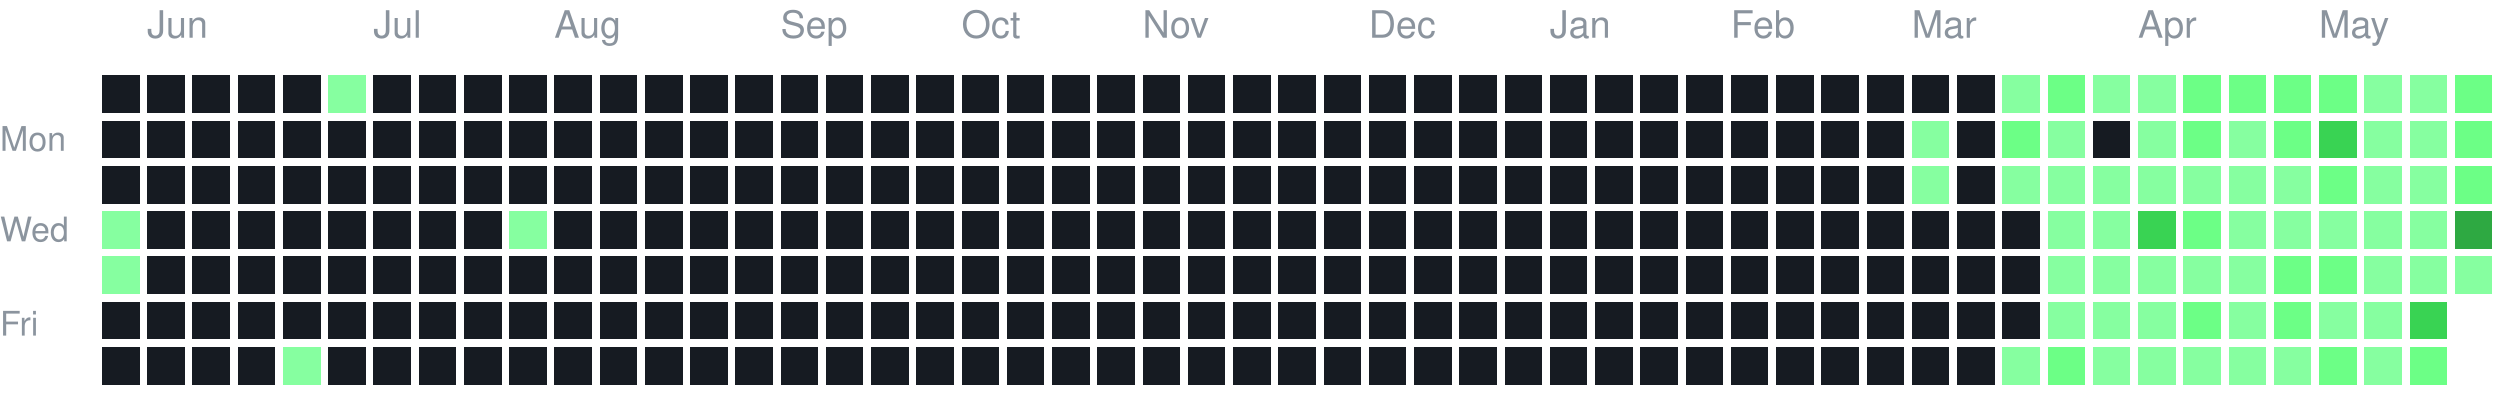
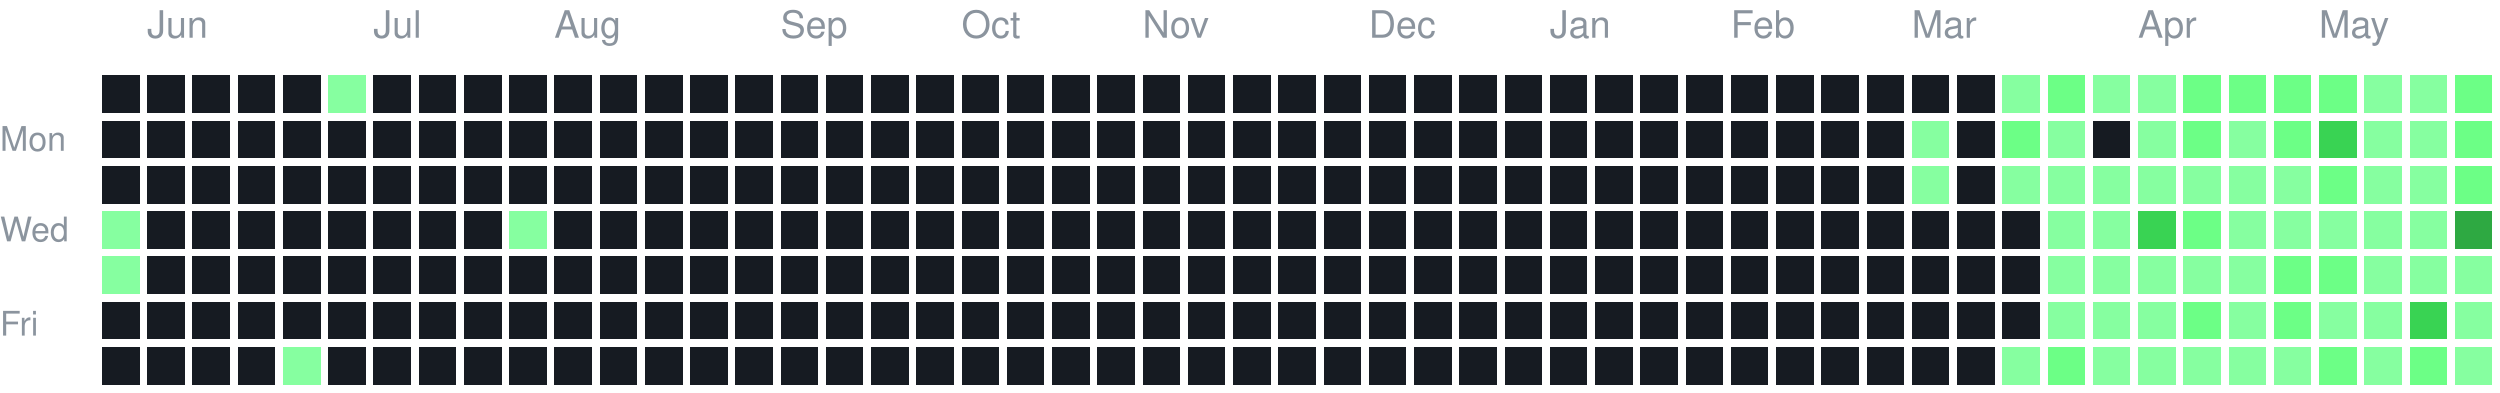
<svg xmlns="http://www.w3.org/2000/svg" version="1.1" width="663" height="104">
  <rect style="fill:#161b22;shape-rendering:crispedges;" data-score="0" data-date="2025-05-25" x="27" y="20" width="10" height="10" />
  <rect style="fill:#161b22;shape-rendering:crispedges;" data-score="0" data-date="2025-06-01" x="39" y="20" width="10" height="10" />
  <rect style="fill:#161b22;shape-rendering:crispedges;" data-score="0" data-date="2025-06-08" x="51" y="20" width="10" height="10" />
  <rect style="fill:#161b22;shape-rendering:crispedges;" data-score="0" data-date="2025-06-15" x="63" y="20" width="10" height="10" />
  <rect style="fill:#161b22;shape-rendering:crispedges;" data-score="0" data-date="2025-06-22" x="75" y="20" width="10" height="10" />
  <rect style="fill:#86ffa0;shape-rendering:crispedges;" data-score="1" data-date="2025-06-29" x="87" y="20" width="10" height="10" />
  <rect style="fill:#161b22;shape-rendering:crispedges;" data-score="0" data-date="2025-07-06" x="99" y="20" width="10" height="10" />
  <rect style="fill:#161b22;shape-rendering:crispedges;" data-score="0" data-date="2025-07-13" x="111" y="20" width="10" height="10" />
  <rect style="fill:#161b22;shape-rendering:crispedges;" data-score="0" data-date="2025-07-20" x="123" y="20" width="10" height="10" />
  <rect style="fill:#161b22;shape-rendering:crispedges;" data-score="0" data-date="2025-07-27" x="135" y="20" width="10" height="10" />
  <rect style="fill:#161b22;shape-rendering:crispedges;" data-score="0" data-date="2025-08-03" x="147" y="20" width="10" height="10" />
  <rect style="fill:#161b22;shape-rendering:crispedges;" data-score="0" data-date="2025-08-10" x="159" y="20" width="10" height="10" />
  <rect style="fill:#161b22;shape-rendering:crispedges;" data-score="0" data-date="2025-08-17" x="171" y="20" width="10" height="10" />
  <rect style="fill:#161b22;shape-rendering:crispedges;" data-score="0" data-date="2025-08-24" x="183" y="20" width="10" height="10" />
  <rect style="fill:#161b22;shape-rendering:crispedges;" data-score="0" data-date="2025-08-31" x="195" y="20" width="10" height="10" />
  <rect style="fill:#161b22;shape-rendering:crispedges;" data-score="0" data-date="2025-09-07" x="207" y="20" width="10" height="10" />
  <rect style="fill:#161b22;shape-rendering:crispedges;" data-score="0" data-date="2025-09-14" x="219" y="20" width="10" height="10" />
  <rect style="fill:#161b22;shape-rendering:crispedges;" data-score="0" data-date="2025-09-21" x="231" y="20" width="10" height="10" />
  <rect style="fill:#161b22;shape-rendering:crispedges;" data-score="0" data-date="2025-09-28" x="243" y="20" width="10" height="10" />
  <rect style="fill:#161b22;shape-rendering:crispedges;" data-score="0" data-date="2025-10-05" x="255" y="20" width="10" height="10" />
  <rect style="fill:#161b22;shape-rendering:crispedges;" data-score="0" data-date="2025-10-12" x="267" y="20" width="10" height="10" />
  <rect style="fill:#161b22;shape-rendering:crispedges;" data-score="0" data-date="2025-10-19" x="279" y="20" width="10" height="10" />
  <rect style="fill:#161b22;shape-rendering:crispedges;" data-score="0" data-date="2025-10-26" x="291" y="20" width="10" height="10" />
  <rect style="fill:#161b22;shape-rendering:crispedges;" data-score="0" data-date="2025-11-02" x="303" y="20" width="10" height="10" />
  <rect style="fill:#161b22;shape-rendering:crispedges;" data-score="0" data-date="2025-11-09" x="315" y="20" width="10" height="10" />
  <rect style="fill:#161b22;shape-rendering:crispedges;" data-score="0" data-date="2025-11-16" x="327" y="20" width="10" height="10" />
  <rect style="fill:#161b22;shape-rendering:crispedges;" data-score="0" data-date="2025-11-23" x="339" y="20" width="10" height="10" />
  <rect style="fill:#161b22;shape-rendering:crispedges;" data-score="0" data-date="2025-11-30" x="351" y="20" width="10" height="10" />
  <rect style="fill:#161b22;shape-rendering:crispedges;" data-score="0" data-date="2025-12-07" x="363" y="20" width="10" height="10" />
  <rect style="fill:#161b22;shape-rendering:crispedges;" data-score="0" data-date="2025-12-14" x="375" y="20" width="10" height="10" />
  <rect style="fill:#161b22;shape-rendering:crispedges;" data-score="0" data-date="2025-12-21" x="387" y="20" width="10" height="10" />
  <rect style="fill:#161b22;shape-rendering:crispedges;" data-score="0" data-date="2025-12-28" x="399" y="20" width="10" height="10" />
  <rect style="fill:#161b22;shape-rendering:crispedges;" data-score="0" data-date="2026-01-04" x="411" y="20" width="10" height="10" />
  <rect style="fill:#161b22;shape-rendering:crispedges;" data-score="0" data-date="2026-01-11" x="423" y="20" width="10" height="10" />
  <rect style="fill:#161b22;shape-rendering:crispedges;" data-score="0" data-date="2026-01-18" x="435" y="20" width="10" height="10" />
  <rect style="fill:#161b22;shape-rendering:crispedges;" data-score="0" data-date="2026-01-25" x="447" y="20" width="10" height="10" />
  <rect style="fill:#161b22;shape-rendering:crispedges;" data-score="0" data-date="2026-02-01" x="459" y="20" width="10" height="10" />
  <rect style="fill:#161b22;shape-rendering:crispedges;" data-score="0" data-date="2026-02-08" x="471" y="20" width="10" height="10" />
  <rect style="fill:#161b22;shape-rendering:crispedges;" data-score="0" data-date="2026-02-15" x="483" y="20" width="10" height="10" />
  <rect style="fill:#161b22;shape-rendering:crispedges;" data-score="0" data-date="2026-02-22" x="495" y="20" width="10" height="10" />
  <rect style="fill:#161b22;shape-rendering:crispedges;" data-score="0" data-date="2026-03-01" x="507" y="20" width="10" height="10" />
  <rect style="fill:#161b22;shape-rendering:crispedges;" data-score="0" data-date="2026-03-08" x="519" y="20" width="10" height="10" />
  <rect style="fill:#86ffa0;shape-rendering:crispedges;" data-score="1" data-date="2026-03-15" x="531" y="20" width="10" height="10" />
  <rect style="fill:#6cff86;shape-rendering:crispedges;" data-score="2" data-date="2026-03-22" x="543" y="20" width="10" height="10" />
  <rect style="fill:#86ffa0;shape-rendering:crispedges;" data-score="1" data-date="2026-03-29" x="555" y="20" width="10" height="10" />
  <rect style="fill:#86ffa0;shape-rendering:crispedges;" data-score="1" data-date="2026-04-05" x="567" y="20" width="10" height="10" />
  <rect style="fill:#6cff86;shape-rendering:crispedges;" data-score="2" data-date="2026-04-12" x="579" y="20" width="10" height="10" />
  <rect style="fill:#6cff86;shape-rendering:crispedges;" data-score="2" data-date="2026-04-19" x="591" y="20" width="10" height="10" />
  <rect style="fill:#6cff86;shape-rendering:crispedges;" data-score="2" data-date="2026-04-26" x="603" y="20" width="10" height="10" />
  <rect style="fill:#6cff86;shape-rendering:crispedges;" data-score="2" data-date="2026-05-03" x="615" y="20" width="10" height="10" />
  <rect style="fill:#86ffa0;shape-rendering:crispedges;" data-score="1" data-date="2026-05-10" x="627" y="20" width="10" height="10" />
  <rect style="fill:#86ffa0;shape-rendering:crispedges;" data-score="1" data-date="2026-05-17" x="639" y="20" width="10" height="10" />
  <rect style="fill:#6cff86;shape-rendering:crispedges;" data-score="2" data-date="2026-05-24" x="651" y="20" width="10" height="10" />
  <rect style="fill:#161b22;shape-rendering:crispedges;" data-score="0" data-date="2025-05-26" x="27" y="32" width="10" height="10" />
  <rect style="fill:#161b22;shape-rendering:crispedges;" data-score="0" data-date="2025-06-02" x="39" y="32" width="10" height="10" />
  <rect style="fill:#161b22;shape-rendering:crispedges;" data-score="0" data-date="2025-06-09" x="51" y="32" width="10" height="10" />
  <rect style="fill:#161b22;shape-rendering:crispedges;" data-score="0" data-date="2025-06-16" x="63" y="32" width="10" height="10" />
  <rect style="fill:#161b22;shape-rendering:crispedges;" data-score="0" data-date="2025-06-23" x="75" y="32" width="10" height="10" />
  <rect style="fill:#161b22;shape-rendering:crispedges;" data-score="0" data-date="2025-06-30" x="87" y="32" width="10" height="10" />
  <rect style="fill:#161b22;shape-rendering:crispedges;" data-score="0" data-date="2025-07-07" x="99" y="32" width="10" height="10" />
  <rect style="fill:#161b22;shape-rendering:crispedges;" data-score="0" data-date="2025-07-14" x="111" y="32" width="10" height="10" />
  <rect style="fill:#161b22;shape-rendering:crispedges;" data-score="0" data-date="2025-07-21" x="123" y="32" width="10" height="10" />
  <rect style="fill:#161b22;shape-rendering:crispedges;" data-score="0" data-date="2025-07-28" x="135" y="32" width="10" height="10" />
  <rect style="fill:#161b22;shape-rendering:crispedges;" data-score="0" data-date="2025-08-04" x="147" y="32" width="10" height="10" />
  <rect style="fill:#161b22;shape-rendering:crispedges;" data-score="0" data-date="2025-08-11" x="159" y="32" width="10" height="10" />
  <rect style="fill:#161b22;shape-rendering:crispedges;" data-score="0" data-date="2025-08-18" x="171" y="32" width="10" height="10" />
  <rect style="fill:#161b22;shape-rendering:crispedges;" data-score="0" data-date="2025-08-25" x="183" y="32" width="10" height="10" />
  <rect style="fill:#161b22;shape-rendering:crispedges;" data-score="0" data-date="2025-09-01" x="195" y="32" width="10" height="10" />
  <rect style="fill:#161b22;shape-rendering:crispedges;" data-score="0" data-date="2025-09-08" x="207" y="32" width="10" height="10" />
  <rect style="fill:#161b22;shape-rendering:crispedges;" data-score="0" data-date="2025-09-15" x="219" y="32" width="10" height="10" />
  <rect style="fill:#161b22;shape-rendering:crispedges;" data-score="0" data-date="2025-09-22" x="231" y="32" width="10" height="10" />
  <rect style="fill:#161b22;shape-rendering:crispedges;" data-score="0" data-date="2025-09-29" x="243" y="32" width="10" height="10" />
  <rect style="fill:#161b22;shape-rendering:crispedges;" data-score="0" data-date="2025-10-06" x="255" y="32" width="10" height="10" />
  <rect style="fill:#161b22;shape-rendering:crispedges;" data-score="0" data-date="2025-10-13" x="267" y="32" width="10" height="10" />
  <rect style="fill:#161b22;shape-rendering:crispedges;" data-score="0" data-date="2025-10-20" x="279" y="32" width="10" height="10" />
  <rect style="fill:#161b22;shape-rendering:crispedges;" data-score="0" data-date="2025-10-27" x="291" y="32" width="10" height="10" />
  <rect style="fill:#161b22;shape-rendering:crispedges;" data-score="0" data-date="2025-11-03" x="303" y="32" width="10" height="10" />
  <rect style="fill:#161b22;shape-rendering:crispedges;" data-score="0" data-date="2025-11-10" x="315" y="32" width="10" height="10" />
  <rect style="fill:#161b22;shape-rendering:crispedges;" data-score="0" data-date="2025-11-17" x="327" y="32" width="10" height="10" />
  <rect style="fill:#161b22;shape-rendering:crispedges;" data-score="0" data-date="2025-11-24" x="339" y="32" width="10" height="10" />
  <rect style="fill:#161b22;shape-rendering:crispedges;" data-score="0" data-date="2025-12-01" x="351" y="32" width="10" height="10" />
  <rect style="fill:#161b22;shape-rendering:crispedges;" data-score="0" data-date="2025-12-08" x="363" y="32" width="10" height="10" />
  <rect style="fill:#161b22;shape-rendering:crispedges;" data-score="0" data-date="2025-12-15" x="375" y="32" width="10" height="10" />
  <rect style="fill:#161b22;shape-rendering:crispedges;" data-score="0" data-date="2025-12-22" x="387" y="32" width="10" height="10" />
  <rect style="fill:#161b22;shape-rendering:crispedges;" data-score="0" data-date="2025-12-29" x="399" y="32" width="10" height="10" />
  <rect style="fill:#161b22;shape-rendering:crispedges;" data-score="0" data-date="2026-01-05" x="411" y="32" width="10" height="10" />
  <rect style="fill:#161b22;shape-rendering:crispedges;" data-score="0" data-date="2026-01-12" x="423" y="32" width="10" height="10" />
  <rect style="fill:#161b22;shape-rendering:crispedges;" data-score="0" data-date="2026-01-19" x="435" y="32" width="10" height="10" />
  <rect style="fill:#161b22;shape-rendering:crispedges;" data-score="0" data-date="2026-01-26" x="447" y="32" width="10" height="10" />
  <rect style="fill:#161b22;shape-rendering:crispedges;" data-score="0" data-date="2026-02-02" x="459" y="32" width="10" height="10" />
  <rect style="fill:#161b22;shape-rendering:crispedges;" data-score="0" data-date="2026-02-09" x="471" y="32" width="10" height="10" />
  <rect style="fill:#161b22;shape-rendering:crispedges;" data-score="0" data-date="2026-02-16" x="483" y="32" width="10" height="10" />
  <rect style="fill:#161b22;shape-rendering:crispedges;" data-score="0" data-date="2026-02-23" x="495" y="32" width="10" height="10" />
  <rect style="fill:#86ffa0;shape-rendering:crispedges;" data-score="1" data-date="2026-03-02" x="507" y="32" width="10" height="10" />
  <rect style="fill:#161b22;shape-rendering:crispedges;" data-score="0" data-date="2026-03-09" x="519" y="32" width="10" height="10" />
  <rect style="fill:#6cff86;shape-rendering:crispedges;" data-score="2" data-date="2026-03-16" x="531" y="32" width="10" height="10" />
  <rect style="fill:#86ffa0;shape-rendering:crispedges;" data-score="1" data-date="2026-03-23" x="543" y="32" width="10" height="10" />
  <rect style="fill:#161b22;shape-rendering:crispedges;" data-score="0" data-date="2026-03-30" x="555" y="32" width="10" height="10" />
  <rect style="fill:#86ffa0;shape-rendering:crispedges;" data-score="1" data-date="2026-04-06" x="567" y="32" width="10" height="10" />
  <rect style="fill:#6cff86;shape-rendering:crispedges;" data-score="2" data-date="2026-04-13" x="579" y="32" width="10" height="10" />
  <rect style="fill:#86ffa0;shape-rendering:crispedges;" data-score="1" data-date="2026-04-20" x="591" y="32" width="10" height="10" />
  <rect style="fill:#6cff86;shape-rendering:crispedges;" data-score="2" data-date="2026-04-27" x="603" y="32" width="10" height="10" />
  <rect style="fill:#39d353;shape-rendering:crispedges;" data-score="3" data-date="2026-05-04" x="615" y="32" width="10" height="10" />
  <rect style="fill:#86ffa0;shape-rendering:crispedges;" data-score="1" data-date="2026-05-11" x="627" y="32" width="10" height="10" />
  <rect style="fill:#86ffa0;shape-rendering:crispedges;" data-score="1" data-date="2026-05-18" x="639" y="32" width="10" height="10" />
  <rect style="fill:#6cff86;shape-rendering:crispedges;" data-score="2" data-date="2026-05-25" x="651" y="32" width="10" height="10" />
  <rect style="fill:#161b22;shape-rendering:crispedges;" data-score="0" data-date="2025-05-27" x="27" y="44" width="10" height="10" />
  <rect style="fill:#161b22;shape-rendering:crispedges;" data-score="0" data-date="2025-06-03" x="39" y="44" width="10" height="10" />
  <rect style="fill:#161b22;shape-rendering:crispedges;" data-score="0" data-date="2025-06-10" x="51" y="44" width="10" height="10" />
  <rect style="fill:#161b22;shape-rendering:crispedges;" data-score="0" data-date="2025-06-17" x="63" y="44" width="10" height="10" />
  <rect style="fill:#161b22;shape-rendering:crispedges;" data-score="0" data-date="2025-06-24" x="75" y="44" width="10" height="10" />
  <rect style="fill:#161b22;shape-rendering:crispedges;" data-score="0" data-date="2025-07-01" x="87" y="44" width="10" height="10" />
  <rect style="fill:#161b22;shape-rendering:crispedges;" data-score="0" data-date="2025-07-08" x="99" y="44" width="10" height="10" />
  <rect style="fill:#161b22;shape-rendering:crispedges;" data-score="0" data-date="2025-07-15" x="111" y="44" width="10" height="10" />
  <rect style="fill:#161b22;shape-rendering:crispedges;" data-score="0" data-date="2025-07-22" x="123" y="44" width="10" height="10" />
  <rect style="fill:#161b22;shape-rendering:crispedges;" data-score="0" data-date="2025-07-29" x="135" y="44" width="10" height="10" />
  <rect style="fill:#161b22;shape-rendering:crispedges;" data-score="0" data-date="2025-08-05" x="147" y="44" width="10" height="10" />
  <rect style="fill:#161b22;shape-rendering:crispedges;" data-score="0" data-date="2025-08-12" x="159" y="44" width="10" height="10" />
  <rect style="fill:#161b22;shape-rendering:crispedges;" data-score="0" data-date="2025-08-19" x="171" y="44" width="10" height="10" />
  <rect style="fill:#161b22;shape-rendering:crispedges;" data-score="0" data-date="2025-08-26" x="183" y="44" width="10" height="10" />
  <rect style="fill:#161b22;shape-rendering:crispedges;" data-score="0" data-date="2025-09-02" x="195" y="44" width="10" height="10" />
  <rect style="fill:#161b22;shape-rendering:crispedges;" data-score="0" data-date="2025-09-09" x="207" y="44" width="10" height="10" />
  <rect style="fill:#161b22;shape-rendering:crispedges;" data-score="0" data-date="2025-09-16" x="219" y="44" width="10" height="10" />
  <rect style="fill:#161b22;shape-rendering:crispedges;" data-score="0" data-date="2025-09-23" x="231" y="44" width="10" height="10" />
  <rect style="fill:#161b22;shape-rendering:crispedges;" data-score="0" data-date="2025-09-30" x="243" y="44" width="10" height="10" />
  <rect style="fill:#161b22;shape-rendering:crispedges;" data-score="0" data-date="2025-10-07" x="255" y="44" width="10" height="10" />
  <rect style="fill:#161b22;shape-rendering:crispedges;" data-score="0" data-date="2025-10-14" x="267" y="44" width="10" height="10" />
  <rect style="fill:#161b22;shape-rendering:crispedges;" data-score="0" data-date="2025-10-21" x="279" y="44" width="10" height="10" />
  <rect style="fill:#161b22;shape-rendering:crispedges;" data-score="0" data-date="2025-10-28" x="291" y="44" width="10" height="10" />
  <rect style="fill:#161b22;shape-rendering:crispedges;" data-score="0" data-date="2025-11-04" x="303" y="44" width="10" height="10" />
  <rect style="fill:#161b22;shape-rendering:crispedges;" data-score="0" data-date="2025-11-11" x="315" y="44" width="10" height="10" />
  <rect style="fill:#161b22;shape-rendering:crispedges;" data-score="0" data-date="2025-11-18" x="327" y="44" width="10" height="10" />
  <rect style="fill:#161b22;shape-rendering:crispedges;" data-score="0" data-date="2025-11-25" x="339" y="44" width="10" height="10" />
  <rect style="fill:#161b22;shape-rendering:crispedges;" data-score="0" data-date="2025-12-02" x="351" y="44" width="10" height="10" />
  <rect style="fill:#161b22;shape-rendering:crispedges;" data-score="0" data-date="2025-12-09" x="363" y="44" width="10" height="10" />
  <rect style="fill:#161b22;shape-rendering:crispedges;" data-score="0" data-date="2025-12-16" x="375" y="44" width="10" height="10" />
  <rect style="fill:#161b22;shape-rendering:crispedges;" data-score="0" data-date="2025-12-23" x="387" y="44" width="10" height="10" />
  <rect style="fill:#161b22;shape-rendering:crispedges;" data-score="0" data-date="2025-12-30" x="399" y="44" width="10" height="10" />
  <rect style="fill:#161b22;shape-rendering:crispedges;" data-score="0" data-date="2026-01-06" x="411" y="44" width="10" height="10" />
  <rect style="fill:#161b22;shape-rendering:crispedges;" data-score="0" data-date="2026-01-13" x="423" y="44" width="10" height="10" />
  <rect style="fill:#161b22;shape-rendering:crispedges;" data-score="0" data-date="2026-01-20" x="435" y="44" width="10" height="10" />
  <rect style="fill:#161b22;shape-rendering:crispedges;" data-score="0" data-date="2026-01-27" x="447" y="44" width="10" height="10" />
  <rect style="fill:#161b22;shape-rendering:crispedges;" data-score="0" data-date="2026-02-03" x="459" y="44" width="10" height="10" />
  <rect style="fill:#161b22;shape-rendering:crispedges;" data-score="0" data-date="2026-02-10" x="471" y="44" width="10" height="10" />
  <rect style="fill:#161b22;shape-rendering:crispedges;" data-score="0" data-date="2026-02-17" x="483" y="44" width="10" height="10" />
  <rect style="fill:#161b22;shape-rendering:crispedges;" data-score="0" data-date="2026-02-24" x="495" y="44" width="10" height="10" />
  <rect style="fill:#86ffa0;shape-rendering:crispedges;" data-score="1" data-date="2026-03-03" x="507" y="44" width="10" height="10" />
  <rect style="fill:#161b22;shape-rendering:crispedges;" data-score="0" data-date="2026-03-10" x="519" y="44" width="10" height="10" />
  <rect style="fill:#86ffa0;shape-rendering:crispedges;" data-score="1" data-date="2026-03-17" x="531" y="44" width="10" height="10" />
  <rect style="fill:#86ffa0;shape-rendering:crispedges;" data-score="1" data-date="2026-03-24" x="543" y="44" width="10" height="10" />
  <rect style="fill:#86ffa0;shape-rendering:crispedges;" data-score="1" data-date="2026-03-31" x="555" y="44" width="10" height="10" />
  <rect style="fill:#86ffa0;shape-rendering:crispedges;" data-score="1" data-date="2026-04-07" x="567" y="44" width="10" height="10" />
  <rect style="fill:#86ffa0;shape-rendering:crispedges;" data-score="1" data-date="2026-04-14" x="579" y="44" width="10" height="10" />
  <rect style="fill:#86ffa0;shape-rendering:crispedges;" data-score="1" data-date="2026-04-21" x="591" y="44" width="10" height="10" />
  <rect style="fill:#86ffa0;shape-rendering:crispedges;" data-score="1" data-date="2026-04-28" x="603" y="44" width="10" height="10" />
  <rect style="fill:#6cff86;shape-rendering:crispedges;" data-score="2" data-date="2026-05-05" x="615" y="44" width="10" height="10" />
  <rect style="fill:#86ffa0;shape-rendering:crispedges;" data-score="1" data-date="2026-05-12" x="627" y="44" width="10" height="10" />
  <rect style="fill:#86ffa0;shape-rendering:crispedges;" data-score="1" data-date="2026-05-19" x="639" y="44" width="10" height="10" />
  <rect style="fill:#6cff86;shape-rendering:crispedges;" data-score="2" data-date="2026-05-26" x="651" y="44" width="10" height="10" />
  <rect style="fill:#86ffa0;shape-rendering:crispedges;" data-score="1" data-date="2025-05-28" x="27" y="56" width="10" height="10" />
  <rect style="fill:#161b22;shape-rendering:crispedges;" data-score="0" data-date="2025-06-04" x="39" y="56" width="10" height="10" />
  <rect style="fill:#161b22;shape-rendering:crispedges;" data-score="0" data-date="2025-06-11" x="51" y="56" width="10" height="10" />
  <rect style="fill:#161b22;shape-rendering:crispedges;" data-score="0" data-date="2025-06-18" x="63" y="56" width="10" height="10" />
  <rect style="fill:#161b22;shape-rendering:crispedges;" data-score="0" data-date="2025-06-25" x="75" y="56" width="10" height="10" />
  <rect style="fill:#161b22;shape-rendering:crispedges;" data-score="0" data-date="2025-07-02" x="87" y="56" width="10" height="10" />
  <rect style="fill:#161b22;shape-rendering:crispedges;" data-score="0" data-date="2025-07-09" x="99" y="56" width="10" height="10" />
  <rect style="fill:#161b22;shape-rendering:crispedges;" data-score="0" data-date="2025-07-16" x="111" y="56" width="10" height="10" />
  <rect style="fill:#161b22;shape-rendering:crispedges;" data-score="0" data-date="2025-07-23" x="123" y="56" width="10" height="10" />
  <rect style="fill:#86ffa0;shape-rendering:crispedges;" data-score="1" data-date="2025-07-30" x="135" y="56" width="10" height="10" />
  <rect style="fill:#161b22;shape-rendering:crispedges;" data-score="0" data-date="2025-08-06" x="147" y="56" width="10" height="10" />
  <rect style="fill:#161b22;shape-rendering:crispedges;" data-score="0" data-date="2025-08-13" x="159" y="56" width="10" height="10" />
  <rect style="fill:#161b22;shape-rendering:crispedges;" data-score="0" data-date="2025-08-20" x="171" y="56" width="10" height="10" />
  <rect style="fill:#161b22;shape-rendering:crispedges;" data-score="0" data-date="2025-08-27" x="183" y="56" width="10" height="10" />
  <rect style="fill:#161b22;shape-rendering:crispedges;" data-score="0" data-date="2025-09-03" x="195" y="56" width="10" height="10" />
  <rect style="fill:#161b22;shape-rendering:crispedges;" data-score="0" data-date="2025-09-10" x="207" y="56" width="10" height="10" />
  <rect style="fill:#161b22;shape-rendering:crispedges;" data-score="0" data-date="2025-09-17" x="219" y="56" width="10" height="10" />
  <rect style="fill:#161b22;shape-rendering:crispedges;" data-score="0" data-date="2025-09-24" x="231" y="56" width="10" height="10" />
  <rect style="fill:#161b22;shape-rendering:crispedges;" data-score="0" data-date="2025-10-01" x="243" y="56" width="10" height="10" />
  <rect style="fill:#161b22;shape-rendering:crispedges;" data-score="0" data-date="2025-10-08" x="255" y="56" width="10" height="10" />
  <rect style="fill:#161b22;shape-rendering:crispedges;" data-score="0" data-date="2025-10-15" x="267" y="56" width="10" height="10" />
  <rect style="fill:#161b22;shape-rendering:crispedges;" data-score="0" data-date="2025-10-22" x="279" y="56" width="10" height="10" />
  <rect style="fill:#161b22;shape-rendering:crispedges;" data-score="0" data-date="2025-10-29" x="291" y="56" width="10" height="10" />
  <rect style="fill:#161b22;shape-rendering:crispedges;" data-score="0" data-date="2025-11-05" x="303" y="56" width="10" height="10" />
  <rect style="fill:#161b22;shape-rendering:crispedges;" data-score="0" data-date="2025-11-12" x="315" y="56" width="10" height="10" />
  <rect style="fill:#161b22;shape-rendering:crispedges;" data-score="0" data-date="2025-11-19" x="327" y="56" width="10" height="10" />
  <rect style="fill:#161b22;shape-rendering:crispedges;" data-score="0" data-date="2025-11-26" x="339" y="56" width="10" height="10" />
  <rect style="fill:#161b22;shape-rendering:crispedges;" data-score="0" data-date="2025-12-03" x="351" y="56" width="10" height="10" />
  <rect style="fill:#161b22;shape-rendering:crispedges;" data-score="0" data-date="2025-12-10" x="363" y="56" width="10" height="10" />
  <rect style="fill:#161b22;shape-rendering:crispedges;" data-score="0" data-date="2025-12-17" x="375" y="56" width="10" height="10" />
  <rect style="fill:#161b22;shape-rendering:crispedges;" data-score="0" data-date="2025-12-24" x="387" y="56" width="10" height="10" />
  <rect style="fill:#161b22;shape-rendering:crispedges;" data-score="0" data-date="2025-12-31" x="399" y="56" width="10" height="10" />
  <rect style="fill:#161b22;shape-rendering:crispedges;" data-score="0" data-date="2026-01-07" x="411" y="56" width="10" height="10" />
  <rect style="fill:#161b22;shape-rendering:crispedges;" data-score="0" data-date="2026-01-14" x="423" y="56" width="10" height="10" />
  <rect style="fill:#161b22;shape-rendering:crispedges;" data-score="0" data-date="2026-01-21" x="435" y="56" width="10" height="10" />
  <rect style="fill:#161b22;shape-rendering:crispedges;" data-score="0" data-date="2026-01-28" x="447" y="56" width="10" height="10" />
  <rect style="fill:#161b22;shape-rendering:crispedges;" data-score="0" data-date="2026-02-04" x="459" y="56" width="10" height="10" />
  <rect style="fill:#161b22;shape-rendering:crispedges;" data-score="0" data-date="2026-02-11" x="471" y="56" width="10" height="10" />
  <rect style="fill:#161b22;shape-rendering:crispedges;" data-score="0" data-date="2026-02-18" x="483" y="56" width="10" height="10" />
  <rect style="fill:#161b22;shape-rendering:crispedges;" data-score="0" data-date="2026-02-25" x="495" y="56" width="10" height="10" />
  <rect style="fill:#161b22;shape-rendering:crispedges;" data-score="0" data-date="2026-03-04" x="507" y="56" width="10" height="10" />
  <rect style="fill:#161b22;shape-rendering:crispedges;" data-score="0" data-date="2026-03-11" x="519" y="56" width="10" height="10" />
  <rect style="fill:#161b22;shape-rendering:crispedges;" data-score="0" data-date="2026-03-18" x="531" y="56" width="10" height="10" />
  <rect style="fill:#86ffa0;shape-rendering:crispedges;" data-score="1" data-date="2026-03-25" x="543" y="56" width="10" height="10" />
  <rect style="fill:#86ffa0;shape-rendering:crispedges;" data-score="1" data-date="2026-04-01" x="555" y="56" width="10" height="10" />
  <rect style="fill:#39d353;shape-rendering:crispedges;" data-score="3" data-date="2026-04-08" x="567" y="56" width="10" height="10" />
  <rect style="fill:#6cff86;shape-rendering:crispedges;" data-score="2" data-date="2026-04-15" x="579" y="56" width="10" height="10" />
  <rect style="fill:#86ffa0;shape-rendering:crispedges;" data-score="1" data-date="2026-04-22" x="591" y="56" width="10" height="10" />
  <rect style="fill:#86ffa0;shape-rendering:crispedges;" data-score="1" data-date="2026-04-29" x="603" y="56" width="10" height="10" />
  <rect style="fill:#86ffa0;shape-rendering:crispedges;" data-score="1" data-date="2026-05-06" x="615" y="56" width="10" height="10" />
  <rect style="fill:#86ffa0;shape-rendering:crispedges;" data-score="1" data-date="2026-05-13" x="627" y="56" width="10" height="10" />
  <rect style="fill:#86ffa0;shape-rendering:crispedges;" data-score="1" data-date="2026-05-20" x="639" y="56" width="10" height="10" />
  <rect style="fill:#2ea942;shape-rendering:crispedges;" data-score="4" data-date="2026-05-27" x="651" y="56" width="10" height="10" />
  <rect style="fill:#86ffa0;shape-rendering:crispedges;" data-score="1" data-date="2025-05-29" x="27" y="68" width="10" height="10" />
  <rect style="fill:#161b22;shape-rendering:crispedges;" data-score="0" data-date="2025-06-05" x="39" y="68" width="10" height="10" />
  <rect style="fill:#161b22;shape-rendering:crispedges;" data-score="0" data-date="2025-06-12" x="51" y="68" width="10" height="10" />
  <rect style="fill:#161b22;shape-rendering:crispedges;" data-score="0" data-date="2025-06-19" x="63" y="68" width="10" height="10" />
  <rect style="fill:#161b22;shape-rendering:crispedges;" data-score="0" data-date="2025-06-26" x="75" y="68" width="10" height="10" />
  <rect style="fill:#161b22;shape-rendering:crispedges;" data-score="0" data-date="2025-07-03" x="87" y="68" width="10" height="10" />
  <rect style="fill:#161b22;shape-rendering:crispedges;" data-score="0" data-date="2025-07-10" x="99" y="68" width="10" height="10" />
  <rect style="fill:#161b22;shape-rendering:crispedges;" data-score="0" data-date="2025-07-17" x="111" y="68" width="10" height="10" />
  <rect style="fill:#161b22;shape-rendering:crispedges;" data-score="0" data-date="2025-07-24" x="123" y="68" width="10" height="10" />
  <rect style="fill:#161b22;shape-rendering:crispedges;" data-score="0" data-date="2025-07-31" x="135" y="68" width="10" height="10" />
  <rect style="fill:#161b22;shape-rendering:crispedges;" data-score="0" data-date="2025-08-07" x="147" y="68" width="10" height="10" />
  <rect style="fill:#161b22;shape-rendering:crispedges;" data-score="0" data-date="2025-08-14" x="159" y="68" width="10" height="10" />
  <rect style="fill:#161b22;shape-rendering:crispedges;" data-score="0" data-date="2025-08-21" x="171" y="68" width="10" height="10" />
  <rect style="fill:#161b22;shape-rendering:crispedges;" data-score="0" data-date="2025-08-28" x="183" y="68" width="10" height="10" />
  <rect style="fill:#161b22;shape-rendering:crispedges;" data-score="0" data-date="2025-09-04" x="195" y="68" width="10" height="10" />
  <rect style="fill:#161b22;shape-rendering:crispedges;" data-score="0" data-date="2025-09-11" x="207" y="68" width="10" height="10" />
  <rect style="fill:#161b22;shape-rendering:crispedges;" data-score="0" data-date="2025-09-18" x="219" y="68" width="10" height="10" />
  <rect style="fill:#161b22;shape-rendering:crispedges;" data-score="0" data-date="2025-09-25" x="231" y="68" width="10" height="10" />
  <rect style="fill:#161b22;shape-rendering:crispedges;" data-score="0" data-date="2025-10-02" x="243" y="68" width="10" height="10" />
  <rect style="fill:#161b22;shape-rendering:crispedges;" data-score="0" data-date="2025-10-09" x="255" y="68" width="10" height="10" />
  <rect style="fill:#161b22;shape-rendering:crispedges;" data-score="0" data-date="2025-10-16" x="267" y="68" width="10" height="10" />
  <rect style="fill:#161b22;shape-rendering:crispedges;" data-score="0" data-date="2025-10-23" x="279" y="68" width="10" height="10" />
  <rect style="fill:#161b22;shape-rendering:crispedges;" data-score="0" data-date="2025-10-30" x="291" y="68" width="10" height="10" />
  <rect style="fill:#161b22;shape-rendering:crispedges;" data-score="0" data-date="2025-11-06" x="303" y="68" width="10" height="10" />
  <rect style="fill:#161b22;shape-rendering:crispedges;" data-score="0" data-date="2025-11-13" x="315" y="68" width="10" height="10" />
  <rect style="fill:#161b22;shape-rendering:crispedges;" data-score="0" data-date="2025-11-20" x="327" y="68" width="10" height="10" />
  <rect style="fill:#161b22;shape-rendering:crispedges;" data-score="0" data-date="2025-11-27" x="339" y="68" width="10" height="10" />
  <rect style="fill:#161b22;shape-rendering:crispedges;" data-score="0" data-date="2025-12-04" x="351" y="68" width="10" height="10" />
  <rect style="fill:#161b22;shape-rendering:crispedges;" data-score="0" data-date="2025-12-11" x="363" y="68" width="10" height="10" />
  <rect style="fill:#161b22;shape-rendering:crispedges;" data-score="0" data-date="2025-12-18" x="375" y="68" width="10" height="10" />
  <rect style="fill:#161b22;shape-rendering:crispedges;" data-score="0" data-date="2025-12-25" x="387" y="68" width="10" height="10" />
  <rect style="fill:#161b22;shape-rendering:crispedges;" data-score="0" data-date="2026-01-01" x="399" y="68" width="10" height="10" />
  <rect style="fill:#161b22;shape-rendering:crispedges;" data-score="0" data-date="2026-01-08" x="411" y="68" width="10" height="10" />
  <rect style="fill:#161b22;shape-rendering:crispedges;" data-score="0" data-date="2026-01-15" x="423" y="68" width="10" height="10" />
  <rect style="fill:#161b22;shape-rendering:crispedges;" data-score="0" data-date="2026-01-22" x="435" y="68" width="10" height="10" />
  <rect style="fill:#161b22;shape-rendering:crispedges;" data-score="0" data-date="2026-01-29" x="447" y="68" width="10" height="10" />
  <rect style="fill:#161b22;shape-rendering:crispedges;" data-score="0" data-date="2026-02-05" x="459" y="68" width="10" height="10" />
  <rect style="fill:#161b22;shape-rendering:crispedges;" data-score="0" data-date="2026-02-12" x="471" y="68" width="10" height="10" />
  <rect style="fill:#161b22;shape-rendering:crispedges;" data-score="0" data-date="2026-02-19" x="483" y="68" width="10" height="10" />
  <rect style="fill:#161b22;shape-rendering:crispedges;" data-score="0" data-date="2026-02-26" x="495" y="68" width="10" height="10" />
  <rect style="fill:#161b22;shape-rendering:crispedges;" data-score="0" data-date="2026-03-05" x="507" y="68" width="10" height="10" />
  <rect style="fill:#161b22;shape-rendering:crispedges;" data-score="0" data-date="2026-03-12" x="519" y="68" width="10" height="10" />
  <rect style="fill:#161b22;shape-rendering:crispedges;" data-score="0" data-date="2026-03-19" x="531" y="68" width="10" height="10" />
  <rect style="fill:#86ffa0;shape-rendering:crispedges;" data-score="1" data-date="2026-03-26" x="543" y="68" width="10" height="10" />
  <rect style="fill:#86ffa0;shape-rendering:crispedges;" data-score="1" data-date="2026-04-02" x="555" y="68" width="10" height="10" />
  <rect style="fill:#86ffa0;shape-rendering:crispedges;" data-score="1" data-date="2026-04-09" x="567" y="68" width="10" height="10" />
  <rect style="fill:#86ffa0;shape-rendering:crispedges;" data-score="1" data-date="2026-04-16" x="579" y="68" width="10" height="10" />
  <rect style="fill:#86ffa0;shape-rendering:crispedges;" data-score="1" data-date="2026-04-23" x="591" y="68" width="10" height="10" />
  <rect style="fill:#6cff86;shape-rendering:crispedges;" data-score="2" data-date="2026-04-30" x="603" y="68" width="10" height="10" />
  <rect style="fill:#6cff86;shape-rendering:crispedges;" data-score="2" data-date="2026-05-07" x="615" y="68" width="10" height="10" />
  <rect style="fill:#86ffa0;shape-rendering:crispedges;" data-score="1" data-date="2026-05-14" x="627" y="68" width="10" height="10" />
  <rect style="fill:#86ffa0;shape-rendering:crispedges;" data-score="1" data-date="2026-05-21" x="639" y="68" width="10" height="10" />
  <rect style="fill:#86ffa0;shape-rendering:crispedges;" data-score="1" data-date="2026-05-28" x="651" y="68" width="10" height="10" />
  <rect style="fill:#161b22;shape-rendering:crispedges;" data-score="0" data-date="2025-05-30" x="27" y="80" width="10" height="10" />
  <rect style="fill:#161b22;shape-rendering:crispedges;" data-score="0" data-date="2025-06-06" x="39" y="80" width="10" height="10" />
  <rect style="fill:#161b22;shape-rendering:crispedges;" data-score="0" data-date="2025-06-13" x="51" y="80" width="10" height="10" />
  <rect style="fill:#161b22;shape-rendering:crispedges;" data-score="0" data-date="2025-06-20" x="63" y="80" width="10" height="10" />
  <rect style="fill:#161b22;shape-rendering:crispedges;" data-score="0" data-date="2025-06-27" x="75" y="80" width="10" height="10" />
  <rect style="fill:#161b22;shape-rendering:crispedges;" data-score="0" data-date="2025-07-04" x="87" y="80" width="10" height="10" />
  <rect style="fill:#161b22;shape-rendering:crispedges;" data-score="0" data-date="2025-07-11" x="99" y="80" width="10" height="10" />
  <rect style="fill:#161b22;shape-rendering:crispedges;" data-score="0" data-date="2025-07-18" x="111" y="80" width="10" height="10" />
  <rect style="fill:#161b22;shape-rendering:crispedges;" data-score="0" data-date="2025-07-25" x="123" y="80" width="10" height="10" />
  <rect style="fill:#161b22;shape-rendering:crispedges;" data-score="0" data-date="2025-08-01" x="135" y="80" width="10" height="10" />
  <rect style="fill:#161b22;shape-rendering:crispedges;" data-score="0" data-date="2025-08-08" x="147" y="80" width="10" height="10" />
  <rect style="fill:#161b22;shape-rendering:crispedges;" data-score="0" data-date="2025-08-15" x="159" y="80" width="10" height="10" />
  <rect style="fill:#161b22;shape-rendering:crispedges;" data-score="0" data-date="2025-08-22" x="171" y="80" width="10" height="10" />
  <rect style="fill:#161b22;shape-rendering:crispedges;" data-score="0" data-date="2025-08-29" x="183" y="80" width="10" height="10" />
  <rect style="fill:#161b22;shape-rendering:crispedges;" data-score="0" data-date="2025-09-05" x="195" y="80" width="10" height="10" />
  <rect style="fill:#161b22;shape-rendering:crispedges;" data-score="0" data-date="2025-09-12" x="207" y="80" width="10" height="10" />
  <rect style="fill:#161b22;shape-rendering:crispedges;" data-score="0" data-date="2025-09-19" x="219" y="80" width="10" height="10" />
  <rect style="fill:#161b22;shape-rendering:crispedges;" data-score="0" data-date="2025-09-26" x="231" y="80" width="10" height="10" />
  <rect style="fill:#161b22;shape-rendering:crispedges;" data-score="0" data-date="2025-10-03" x="243" y="80" width="10" height="10" />
  <rect style="fill:#161b22;shape-rendering:crispedges;" data-score="0" data-date="2025-10-10" x="255" y="80" width="10" height="10" />
  <rect style="fill:#161b22;shape-rendering:crispedges;" data-score="0" data-date="2025-10-17" x="267" y="80" width="10" height="10" />
  <rect style="fill:#161b22;shape-rendering:crispedges;" data-score="0" data-date="2025-10-24" x="279" y="80" width="10" height="10" />
  <rect style="fill:#161b22;shape-rendering:crispedges;" data-score="0" data-date="2025-10-31" x="291" y="80" width="10" height="10" />
  <rect style="fill:#161b22;shape-rendering:crispedges;" data-score="0" data-date="2025-11-07" x="303" y="80" width="10" height="10" />
  <rect style="fill:#161b22;shape-rendering:crispedges;" data-score="0" data-date="2025-11-14" x="315" y="80" width="10" height="10" />
  <rect style="fill:#161b22;shape-rendering:crispedges;" data-score="0" data-date="2025-11-21" x="327" y="80" width="10" height="10" />
  <rect style="fill:#161b22;shape-rendering:crispedges;" data-score="0" data-date="2025-11-28" x="339" y="80" width="10" height="10" />
  <rect style="fill:#161b22;shape-rendering:crispedges;" data-score="0" data-date="2025-12-05" x="351" y="80" width="10" height="10" />
  <rect style="fill:#161b22;shape-rendering:crispedges;" data-score="0" data-date="2025-12-12" x="363" y="80" width="10" height="10" />
  <rect style="fill:#161b22;shape-rendering:crispedges;" data-score="0" data-date="2025-12-19" x="375" y="80" width="10" height="10" />
  <rect style="fill:#161b22;shape-rendering:crispedges;" data-score="0" data-date="2025-12-26" x="387" y="80" width="10" height="10" />
  <rect style="fill:#161b22;shape-rendering:crispedges;" data-score="0" data-date="2026-01-02" x="399" y="80" width="10" height="10" />
  <rect style="fill:#161b22;shape-rendering:crispedges;" data-score="0" data-date="2026-01-09" x="411" y="80" width="10" height="10" />
  <rect style="fill:#161b22;shape-rendering:crispedges;" data-score="0" data-date="2026-01-16" x="423" y="80" width="10" height="10" />
  <rect style="fill:#161b22;shape-rendering:crispedges;" data-score="0" data-date="2026-01-23" x="435" y="80" width="10" height="10" />
  <rect style="fill:#161b22;shape-rendering:crispedges;" data-score="0" data-date="2026-01-30" x="447" y="80" width="10" height="10" />
  <rect style="fill:#161b22;shape-rendering:crispedges;" data-score="0" data-date="2026-02-06" x="459" y="80" width="10" height="10" />
  <rect style="fill:#161b22;shape-rendering:crispedges;" data-score="0" data-date="2026-02-13" x="471" y="80" width="10" height="10" />
  <rect style="fill:#161b22;shape-rendering:crispedges;" data-score="0" data-date="2026-02-20" x="483" y="80" width="10" height="10" />
  <rect style="fill:#161b22;shape-rendering:crispedges;" data-score="0" data-date="2026-02-27" x="495" y="80" width="10" height="10" />
  <rect style="fill:#161b22;shape-rendering:crispedges;" data-score="0" data-date="2026-03-06" x="507" y="80" width="10" height="10" />
  <rect style="fill:#161b22;shape-rendering:crispedges;" data-score="0" data-date="2026-03-13" x="519" y="80" width="10" height="10" />
  <rect style="fill:#161b22;shape-rendering:crispedges;" data-score="0" data-date="2026-03-20" x="531" y="80" width="10" height="10" />
  <rect style="fill:#86ffa0;shape-rendering:crispedges;" data-score="1" data-date="2026-03-27" x="543" y="80" width="10" height="10" />
  <rect style="fill:#86ffa0;shape-rendering:crispedges;" data-score="1" data-date="2026-04-03" x="555" y="80" width="10" height="10" />
  <rect style="fill:#86ffa0;shape-rendering:crispedges;" data-score="1" data-date="2026-04-10" x="567" y="80" width="10" height="10" />
  <rect style="fill:#6cff86;shape-rendering:crispedges;" data-score="2" data-date="2026-04-17" x="579" y="80" width="10" height="10" />
  <rect style="fill:#86ffa0;shape-rendering:crispedges;" data-score="1" data-date="2026-04-24" x="591" y="80" width="10" height="10" />
  <rect style="fill:#6cff86;shape-rendering:crispedges;" data-score="2" data-date="2026-05-01" x="603" y="80" width="10" height="10" />
  <rect style="fill:#86ffa0;shape-rendering:crispedges;" data-score="1" data-date="2026-05-08" x="615" y="80" width="10" height="10" />
  <rect style="fill:#86ffa0;shape-rendering:crispedges;" data-score="1" data-date="2026-05-15" x="627" y="80" width="10" height="10" />
  <rect style="fill:#39d353;shape-rendering:crispedges;" data-score="3" data-date="2026-05-22" x="639" y="80" width="10" height="10" />
+   <rect style="fill:#86ffa0;shape-rendering:crispedges;" data-score="1" data-date="2026-05-29" x="651" y="80" width="10" height="10" />
  <rect style="fill:#161b22;shape-rendering:crispedges;" data-score="0" data-date="2025-05-31" x="27" y="92" width="10" height="10" />
  <rect style="fill:#161b22;shape-rendering:crispedges;" data-score="0" data-date="2025-06-07" x="39" y="92" width="10" height="10" />
  <rect style="fill:#161b22;shape-rendering:crispedges;" data-score="0" data-date="2025-06-14" x="51" y="92" width="10" height="10" />
  <rect style="fill:#161b22;shape-rendering:crispedges;" data-score="0" data-date="2025-06-21" x="63" y="92" width="10" height="10" />
  <rect style="fill:#86ffa0;shape-rendering:crispedges;" data-score="1" data-date="2025-06-28" x="75" y="92" width="10" height="10" />
  <rect style="fill:#161b22;shape-rendering:crispedges;" data-score="0" data-date="2025-07-05" x="87" y="92" width="10" height="10" />
  <rect style="fill:#161b22;shape-rendering:crispedges;" data-score="0" data-date="2025-07-12" x="99" y="92" width="10" height="10" />
  <rect style="fill:#161b22;shape-rendering:crispedges;" data-score="0" data-date="2025-07-19" x="111" y="92" width="10" height="10" />
  <rect style="fill:#161b22;shape-rendering:crispedges;" data-score="0" data-date="2025-07-26" x="123" y="92" width="10" height="10" />
  <rect style="fill:#161b22;shape-rendering:crispedges;" data-score="0" data-date="2025-08-02" x="135" y="92" width="10" height="10" />
  <rect style="fill:#161b22;shape-rendering:crispedges;" data-score="0" data-date="2025-08-09" x="147" y="92" width="10" height="10" />
  <rect style="fill:#161b22;shape-rendering:crispedges;" data-score="0" data-date="2025-08-16" x="159" y="92" width="10" height="10" />
  <rect style="fill:#161b22;shape-rendering:crispedges;" data-score="0" data-date="2025-08-23" x="171" y="92" width="10" height="10" />
  <rect style="fill:#161b22;shape-rendering:crispedges;" data-score="0" data-date="2025-08-30" x="183" y="92" width="10" height="10" />
  <rect style="fill:#161b22;shape-rendering:crispedges;" data-score="0" data-date="2025-09-06" x="195" y="92" width="10" height="10" />
  <rect style="fill:#161b22;shape-rendering:crispedges;" data-score="0" data-date="2025-09-13" x="207" y="92" width="10" height="10" />
  <rect style="fill:#161b22;shape-rendering:crispedges;" data-score="0" data-date="2025-09-20" x="219" y="92" width="10" height="10" />
  <rect style="fill:#161b22;shape-rendering:crispedges;" data-score="0" data-date="2025-09-27" x="231" y="92" width="10" height="10" />
  <rect style="fill:#161b22;shape-rendering:crispedges;" data-score="0" data-date="2025-10-04" x="243" y="92" width="10" height="10" />
  <rect style="fill:#161b22;shape-rendering:crispedges;" data-score="0" data-date="2025-10-11" x="255" y="92" width="10" height="10" />
  <rect style="fill:#161b22;shape-rendering:crispedges;" data-score="0" data-date="2025-10-18" x="267" y="92" width="10" height="10" />
  <rect style="fill:#161b22;shape-rendering:crispedges;" data-score="0" data-date="2025-10-25" x="279" y="92" width="10" height="10" />
  <rect style="fill:#161b22;shape-rendering:crispedges;" data-score="0" data-date="2025-11-01" x="291" y="92" width="10" height="10" />
  <rect style="fill:#161b22;shape-rendering:crispedges;" data-score="0" data-date="2025-11-08" x="303" y="92" width="10" height="10" />
  <rect style="fill:#161b22;shape-rendering:crispedges;" data-score="0" data-date="2025-11-15" x="315" y="92" width="10" height="10" />
  <rect style="fill:#161b22;shape-rendering:crispedges;" data-score="0" data-date="2025-11-22" x="327" y="92" width="10" height="10" />
  <rect style="fill:#161b22;shape-rendering:crispedges;" data-score="0" data-date="2025-11-29" x="339" y="92" width="10" height="10" />
  <rect style="fill:#161b22;shape-rendering:crispedges;" data-score="0" data-date="2025-12-06" x="351" y="92" width="10" height="10" />
  <rect style="fill:#161b22;shape-rendering:crispedges;" data-score="0" data-date="2025-12-13" x="363" y="92" width="10" height="10" />
  <rect style="fill:#161b22;shape-rendering:crispedges;" data-score="0" data-date="2025-12-20" x="375" y="92" width="10" height="10" />
  <rect style="fill:#161b22;shape-rendering:crispedges;" data-score="0" data-date="2025-12-27" x="387" y="92" width="10" height="10" />
  <rect style="fill:#161b22;shape-rendering:crispedges;" data-score="0" data-date="2026-01-03" x="399" y="92" width="10" height="10" />
  <rect style="fill:#161b22;shape-rendering:crispedges;" data-score="0" data-date="2026-01-10" x="411" y="92" width="10" height="10" />
  <rect style="fill:#161b22;shape-rendering:crispedges;" data-score="0" data-date="2026-01-17" x="423" y="92" width="10" height="10" />
  <rect style="fill:#161b22;shape-rendering:crispedges;" data-score="0" data-date="2026-01-24" x="435" y="92" width="10" height="10" />
  <rect style="fill:#161b22;shape-rendering:crispedges;" data-score="0" data-date="2026-01-31" x="447" y="92" width="10" height="10" />
  <rect style="fill:#161b22;shape-rendering:crispedges;" data-score="0" data-date="2026-02-07" x="459" y="92" width="10" height="10" />
  <rect style="fill:#161b22;shape-rendering:crispedges;" data-score="0" data-date="2026-02-14" x="471" y="92" width="10" height="10" />
  <rect style="fill:#161b22;shape-rendering:crispedges;" data-score="0" data-date="2026-02-21" x="483" y="92" width="10" height="10" />
  <rect style="fill:#161b22;shape-rendering:crispedges;" data-score="0" data-date="2026-02-28" x="495" y="92" width="10" height="10" />
  <rect style="fill:#161b22;shape-rendering:crispedges;" data-score="0" data-date="2026-03-07" x="507" y="92" width="10" height="10" />
  <rect style="fill:#161b22;shape-rendering:crispedges;" data-score="0" data-date="2026-03-14" x="519" y="92" width="10" height="10" />
  <rect style="fill:#86ffa0;shape-rendering:crispedges;" data-score="1" data-date="2026-03-21" x="531" y="92" width="10" height="10" />
  <rect style="fill:#6cff86;shape-rendering:crispedges;" data-score="2" data-date="2026-03-28" x="543" y="92" width="10" height="10" />
  <rect style="fill:#86ffa0;shape-rendering:crispedges;" data-score="1" data-date="2026-04-04" x="555" y="92" width="10" height="10" />
  <rect style="fill:#86ffa0;shape-rendering:crispedges;" data-score="1" data-date="2026-04-11" x="567" y="92" width="10" height="10" />
  <rect style="fill:#86ffa0;shape-rendering:crispedges;" data-score="1" data-date="2026-04-18" x="579" y="92" width="10" height="10" />
  <rect style="fill:#86ffa0;shape-rendering:crispedges;" data-score="1" data-date="2026-04-25" x="591" y="92" width="10" height="10" />
  <rect style="fill:#86ffa0;shape-rendering:crispedges;" data-score="1" data-date="2026-05-02" x="603" y="92" width="10" height="10" />
  <rect style="fill:#6cff86;shape-rendering:crispedges;" data-score="2" data-date="2026-05-09" x="615" y="92" width="10" height="10" />
  <rect style="fill:#86ffa0;shape-rendering:crispedges;" data-score="1" data-date="2026-05-16" x="627" y="92" width="10" height="10" />
  <rect style="fill:#6cff86;shape-rendering:crispedges;" data-score="2" data-date="2026-05-23" x="639" y="92" width="10" height="10" />
+   <rect style="fill:#86ffa0;shape-rendering:crispedges;" data-score="1" data-date="2026-05-30" x="651" y="92" width="10" height="10" />
  <text style="fill:#8b949e;text-anchor:start;text-align:center;font-family:-apple-system, BlinkMacSystemFont, 'Segoe UI', Helvetica, Arial, sans-serif, 'Apple Color Emoji', 'Segoe UI Emoji', 'Segoe UI Symbol';white-space:nowrap;font-size:9px;display:none;" x="0" y="28">Sun</text>
  <text style="fill:#8b949e;text-anchor:start;text-align:center;font-family:-apple-system, BlinkMacSystemFont, 'Segoe UI', Helvetica, Arial, sans-serif, 'Apple Color Emoji', 'Segoe UI Emoji', 'Segoe UI Symbol';white-space:nowrap;font-size:9px;" x="0" y="40">Mon</text>
  <text style="fill:#8b949e;text-anchor:start;text-align:center;font-family:-apple-system, BlinkMacSystemFont, 'Segoe UI', Helvetica, Arial, sans-serif, 'Apple Color Emoji', 'Segoe UI Emoji', 'Segoe UI Symbol';white-space:nowrap;font-size:9px;display:none;" x="0" y="52">Tue</text>
  <text style="fill:#8b949e;text-anchor:start;text-align:center;font-family:-apple-system, BlinkMacSystemFont, 'Segoe UI', Helvetica, Arial, sans-serif, 'Apple Color Emoji', 'Segoe UI Emoji', 'Segoe UI Symbol';white-space:nowrap;font-size:9px;" x="0" y="64">Wed</text>
  <text style="fill:#8b949e;text-anchor:start;text-align:center;font-family:-apple-system, BlinkMacSystemFont, 'Segoe UI', Helvetica, Arial, sans-serif, 'Apple Color Emoji', 'Segoe UI Emoji', 'Segoe UI Symbol';white-space:nowrap;font-size:9px;display:none;" x="0" y="77">Thu</text>
  <text style="fill:#8b949e;text-anchor:start;text-align:center;font-family:-apple-system, BlinkMacSystemFont, 'Segoe UI', Helvetica, Arial, sans-serif, 'Apple Color Emoji', 'Segoe UI Emoji', 'Segoe UI Symbol';white-space:nowrap;font-size:9px;" x="0" y="89">Fri</text>
  <text style="fill:#8b949e;text-anchor:start;text-align:center;font-family:-apple-system, BlinkMacSystemFont, 'Segoe UI', Helvetica, Arial, sans-serif, 'Apple Color Emoji', 'Segoe UI Emoji', 'Segoe UI Symbol';white-space:nowrap;font-size:9px;display:none;" x="0" y="101">Sat</text>
  <text style="fill:#8b949e;text-anchor:start;text-align:center;font-family:-apple-system, BlinkMacSystemFont, 'Segoe UI', Helvetica, Arial, sans-serif, 'Apple Color Emoji', 'Segoe UI Emoji', 'Segoe UI Symbol';white-space:nowrap;font-size:10px;" x="39" y="10">Jun</text>
  <text style="fill:#8b949e;text-anchor:start;text-align:center;font-family:-apple-system, BlinkMacSystemFont, 'Segoe UI', Helvetica, Arial, sans-serif, 'Apple Color Emoji', 'Segoe UI Emoji', 'Segoe UI Symbol';white-space:nowrap;font-size:10px;" x="99" y="10">Jul</text>
  <text style="fill:#8b949e;text-anchor:start;text-align:center;font-family:-apple-system, BlinkMacSystemFont, 'Segoe UI', Helvetica, Arial, sans-serif, 'Apple Color Emoji', 'Segoe UI Emoji', 'Segoe UI Symbol';white-space:nowrap;font-size:10px;" x="147" y="10">Aug</text>
  <text style="fill:#8b949e;text-anchor:start;text-align:center;font-family:-apple-system, BlinkMacSystemFont, 'Segoe UI', Helvetica, Arial, sans-serif, 'Apple Color Emoji', 'Segoe UI Emoji', 'Segoe UI Symbol';white-space:nowrap;font-size:10px;" x="207" y="10">Sep</text>
  <text style="fill:#8b949e;text-anchor:start;text-align:center;font-family:-apple-system, BlinkMacSystemFont, 'Segoe UI', Helvetica, Arial, sans-serif, 'Apple Color Emoji', 'Segoe UI Emoji', 'Segoe UI Symbol';white-space:nowrap;font-size:10px;" x="255" y="10">Oct</text>
  <text style="fill:#8b949e;text-anchor:start;text-align:center;font-family:-apple-system, BlinkMacSystemFont, 'Segoe UI', Helvetica, Arial, sans-serif, 'Apple Color Emoji', 'Segoe UI Emoji', 'Segoe UI Symbol';white-space:nowrap;font-size:10px;" x="303" y="10">Nov</text>
  <text style="fill:#8b949e;text-anchor:start;text-align:center;font-family:-apple-system, BlinkMacSystemFont, 'Segoe UI', Helvetica, Arial, sans-serif, 'Apple Color Emoji', 'Segoe UI Emoji', 'Segoe UI Symbol';white-space:nowrap;font-size:10px;" x="363" y="10">Dec</text>
  <text style="fill:#8b949e;text-anchor:start;text-align:center;font-family:-apple-system, BlinkMacSystemFont, 'Segoe UI', Helvetica, Arial, sans-serif, 'Apple Color Emoji', 'Segoe UI Emoji', 'Segoe UI Symbol';white-space:nowrap;font-size:10px;" x="411" y="10">Jan</text>
  <text style="fill:#8b949e;text-anchor:start;text-align:center;font-family:-apple-system, BlinkMacSystemFont, 'Segoe UI', Helvetica, Arial, sans-serif, 'Apple Color Emoji', 'Segoe UI Emoji', 'Segoe UI Symbol';white-space:nowrap;font-size:10px;" x="459" y="10">Feb</text>
  <text style="fill:#8b949e;text-anchor:start;text-align:center;font-family:-apple-system, BlinkMacSystemFont, 'Segoe UI', Helvetica, Arial, sans-serif, 'Apple Color Emoji', 'Segoe UI Emoji', 'Segoe UI Symbol';white-space:nowrap;font-size:10px;" x="507" y="10">Mar</text>
  <text style="fill:#8b949e;text-anchor:start;text-align:center;font-family:-apple-system, BlinkMacSystemFont, 'Segoe UI', Helvetica, Arial, sans-serif, 'Apple Color Emoji', 'Segoe UI Emoji', 'Segoe UI Symbol';white-space:nowrap;font-size:10px;" x="567" y="10">Apr</text>
  <text style="fill:#8b949e;text-anchor:start;text-align:center;font-family:-apple-system, BlinkMacSystemFont, 'Segoe UI', Helvetica, Arial, sans-serif, 'Apple Color Emoji', 'Segoe UI Emoji', 'Segoe UI Symbol';white-space:nowrap;font-size:10px;" x="615" y="10">May</text>
</svg>
